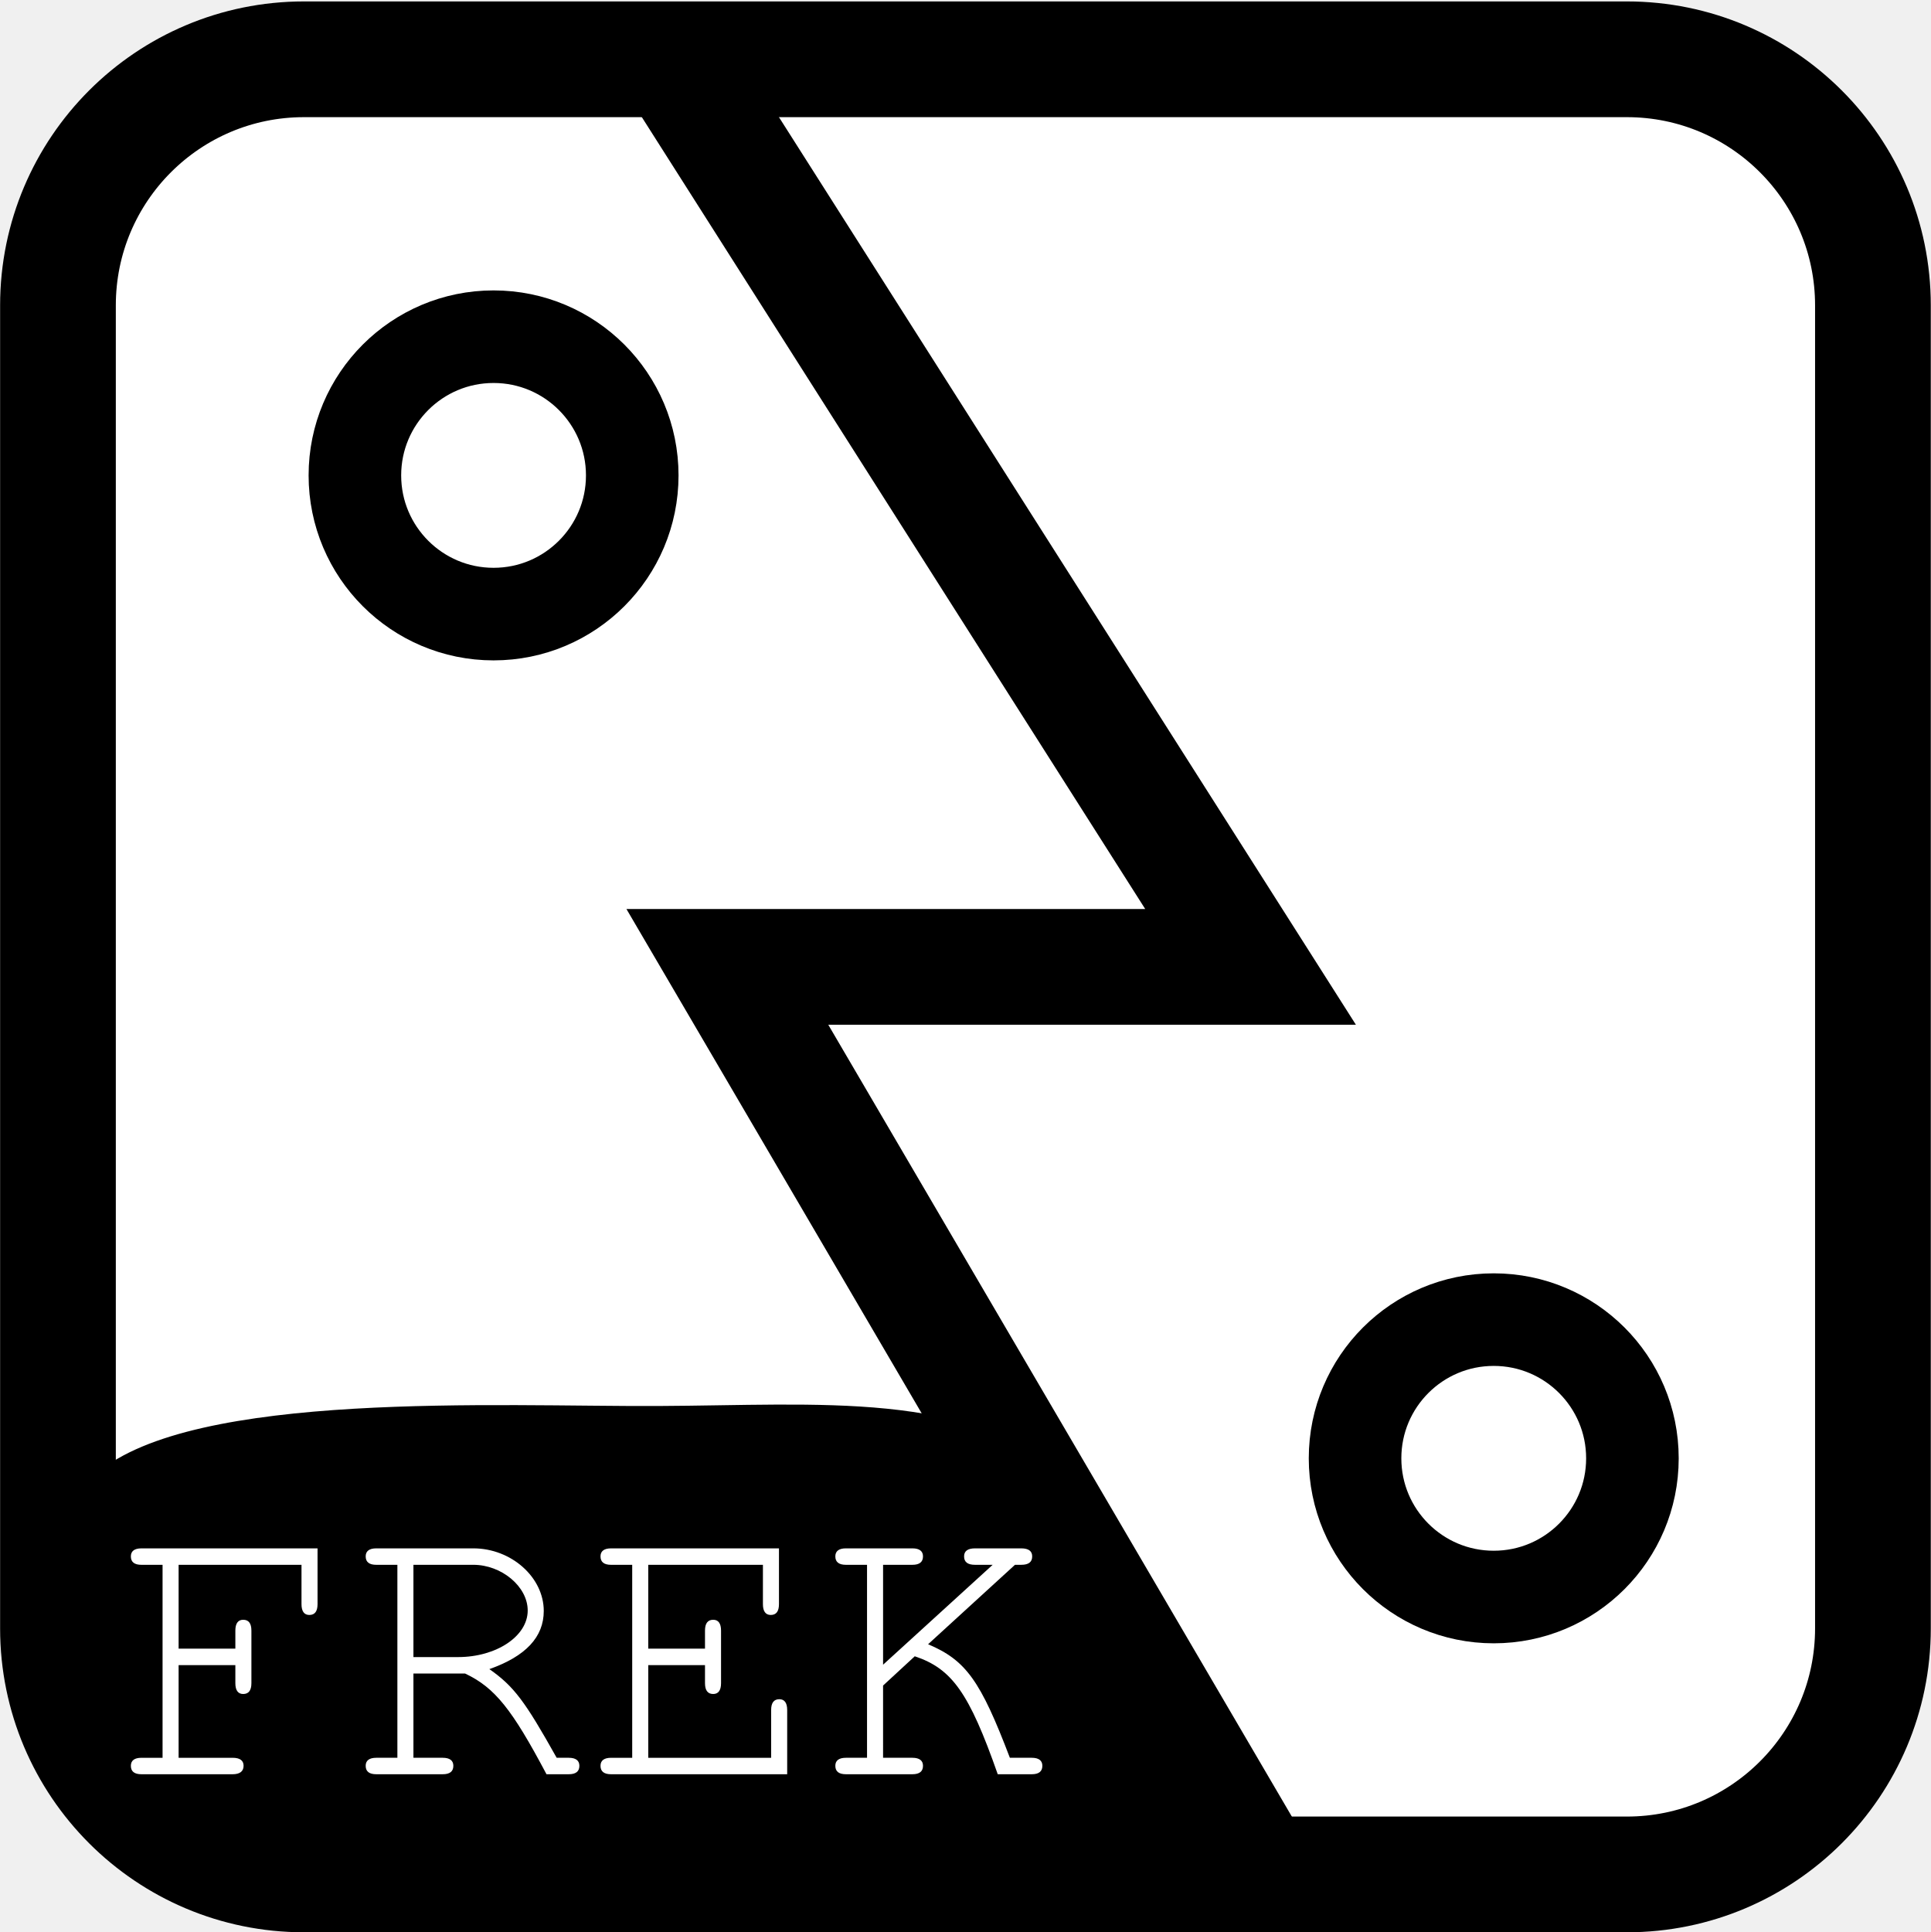
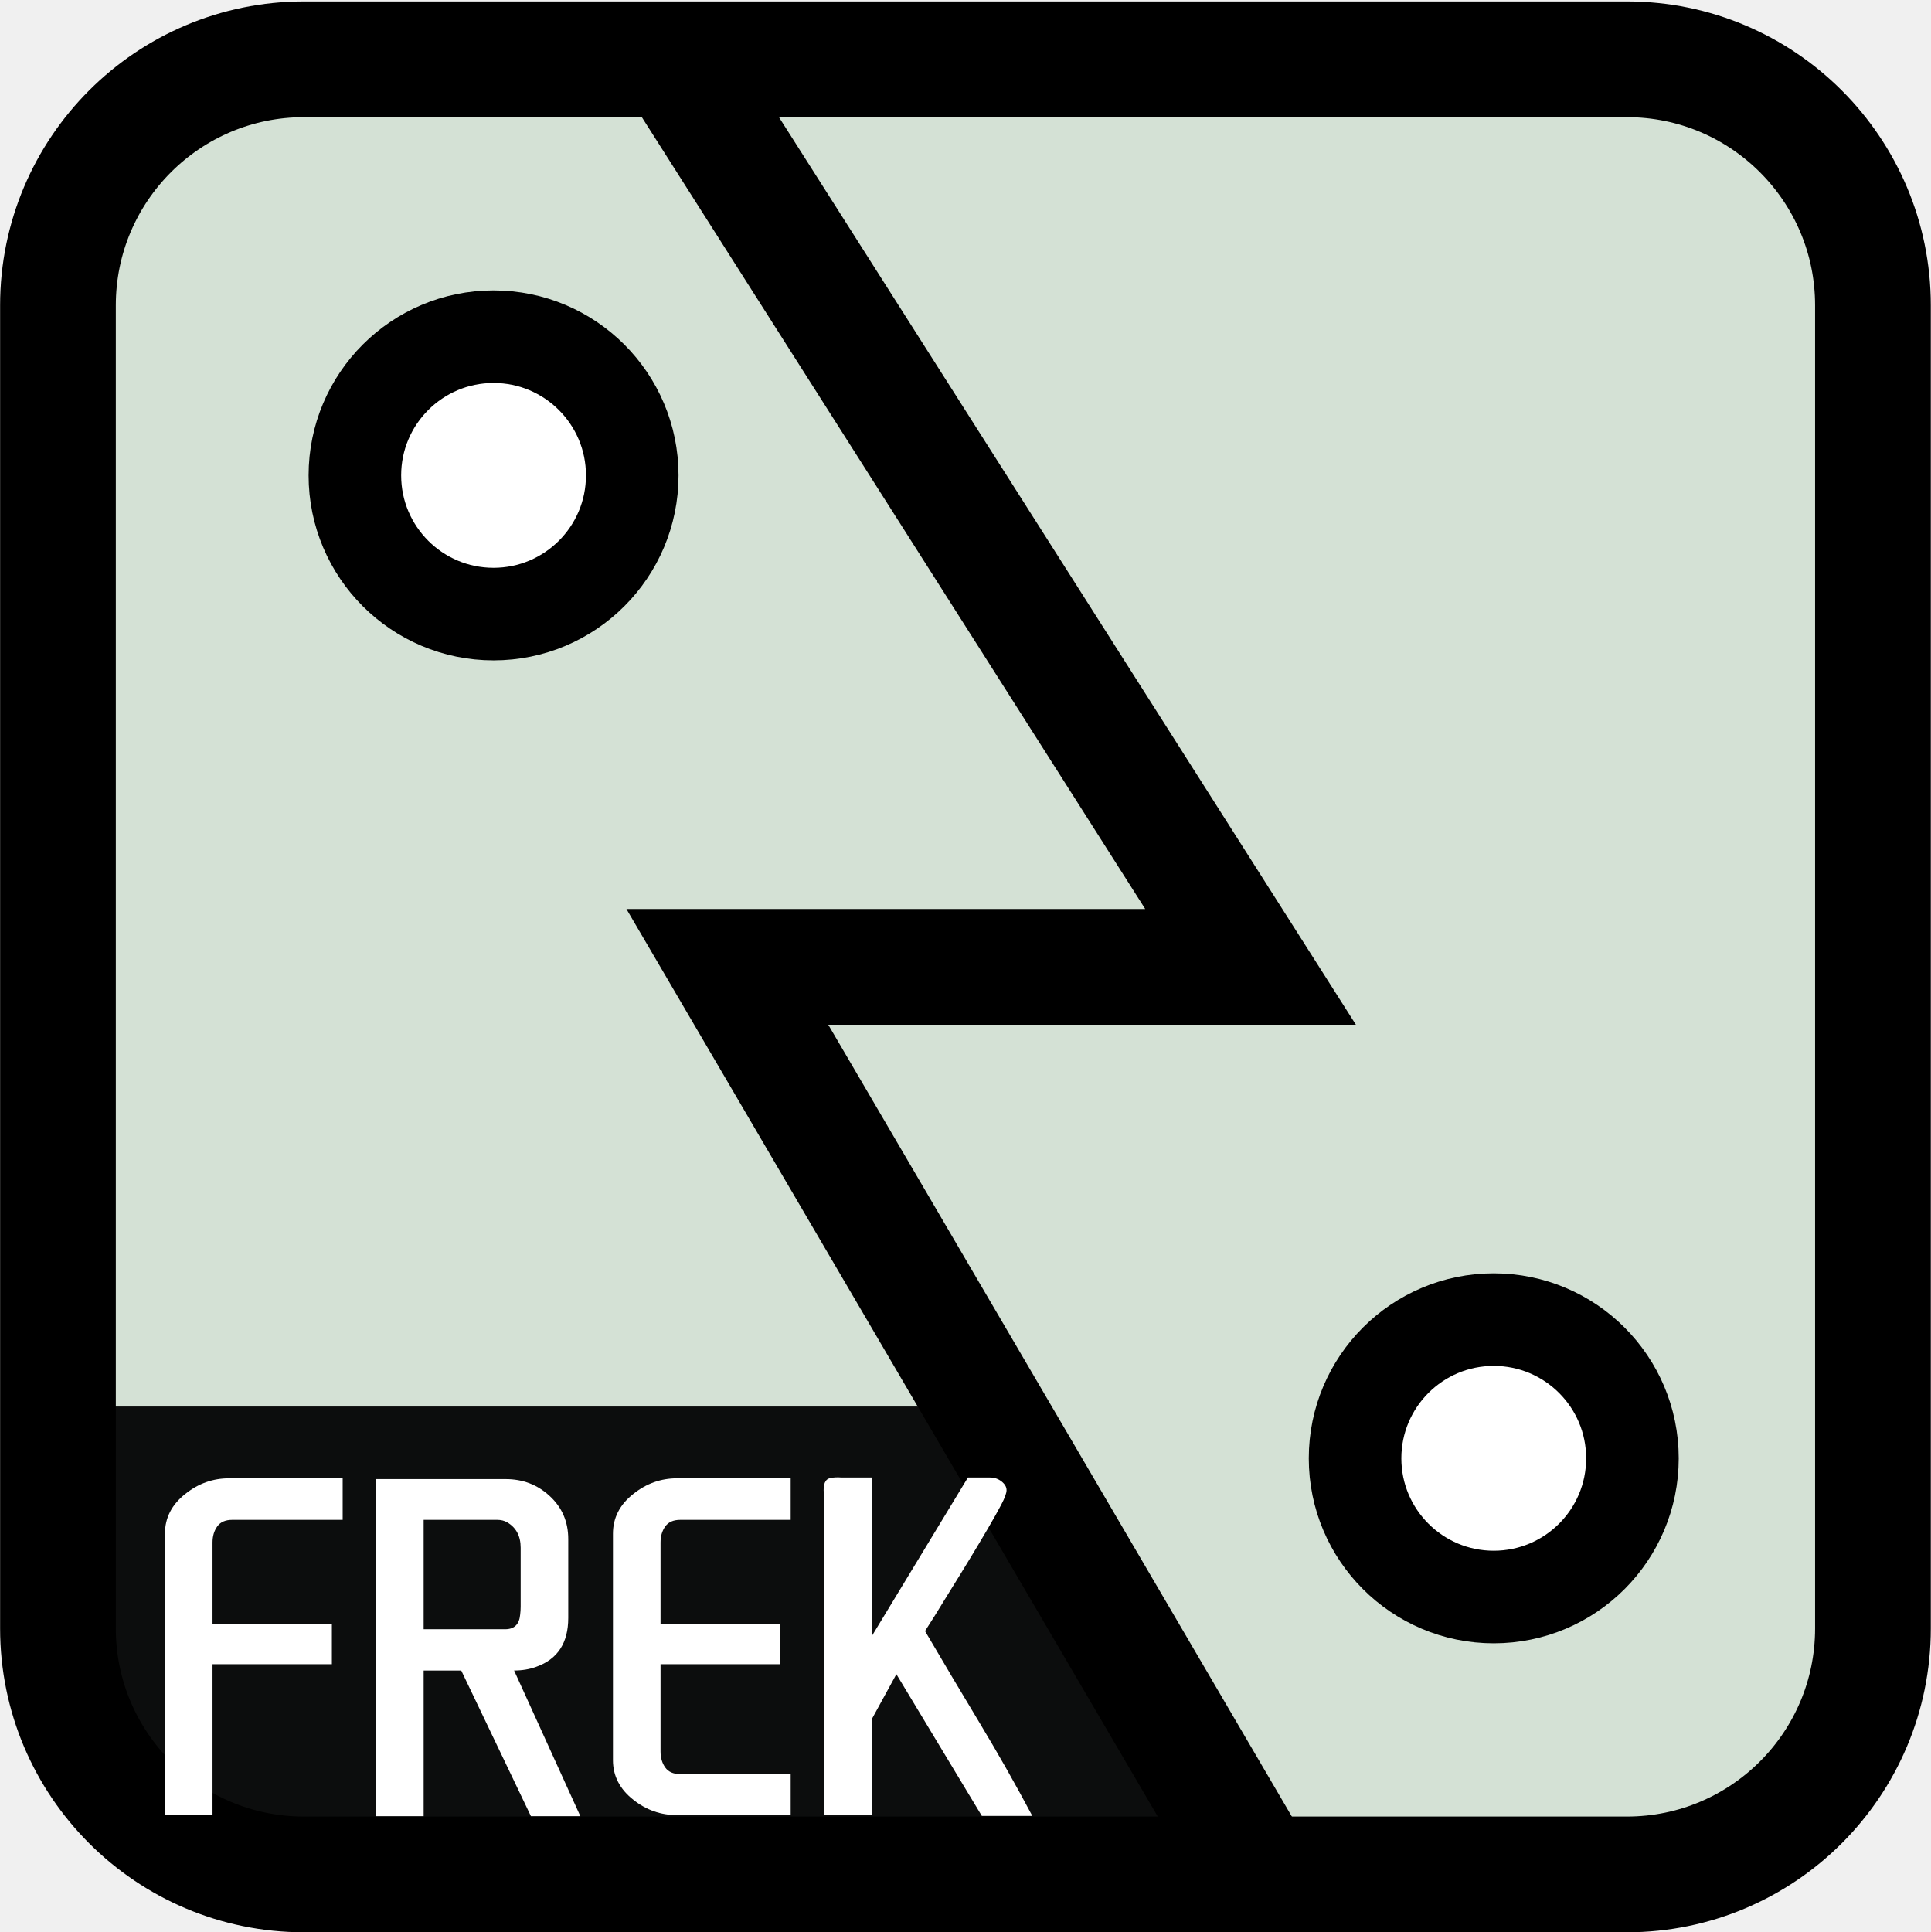
<svg xmlns="http://www.w3.org/2000/svg" version="1.1" id="Capa_1" x="0px" y="0px" viewBox="0 0 333.7 333.89" xml:space="preserve" width="333.7" height="333.89">
  <defs id="defs27" />
  <style type="text/css" id="style2">
	.st0{fill:#009BDB;stroke:#000000;stroke-width:20;stroke-miterlimit:10;}
	.st1{fill:#FFFFFF;}
	.st2{fill:#FFFFFF;stroke:#FFFFFF;stroke-miterlimit:10;}
	.st3{font-family:'TimesNewRomanPS-BoldMT';}
	.st4{font-size:144.497px;}
	.st5{fill:none;stroke:#000000;stroke-width:20;stroke-miterlimit:10;}
	.st6{fill:#FFFFFF;stroke:#000000;stroke-width:16;stroke-miterlimit:10;}
	.st7{stroke:#FFFFFF;stroke-miterlimit:10;}
</style>
-   <path class="st5" d="m 323.719,281.419 c 0,23.48 -19.04,42.52 -42.52,42.52 h -10.9 c -18.25,0 -36.5,0 -54.75,0 h -163.01 c -23.48,0 -42.52,-19.04 -42.52,-42.52 V 52.768 c 0,-23.48 19.04,-42.52 42.52,-42.52 h 228.66 c 23.48,0 42.52,19.04 42.52,42.52 z" id="path14" style="fill:#ffffff;stroke:#000000;stroke-width:20;stroke-miterlimit:10;fill-opacity:1" />
+   <path class="st5" d="m 323.719,281.419 c 0,23.48 -19.04,42.52 -42.52,42.52 h -10.9 c -18.25,0 -36.5,0 -54.75,0 H 52.539 c -23.48,0 -42.52,-19.04 -42.52,-42.52 V 52.768 c 0,-23.48 19.04,-42.52 42.52,-42.52 H 281.199 c 23.48,0 42.52,19.04 42.52,42.52 z" id="path14-3" style="fill:#d4e1d5;fill-opacity:1;stroke:none;stroke-width:20;stroke-miterlimit:10" />
+   <path class="st5" d="m 323.719,281.419 c 0,23.48 -19.04,42.52 -42.52,42.52 h -10.9 c -18.25,0 -36.5,0 -54.75,0 h -163.01 c -23.48,0 -42.52,-19.04 -42.52,-42.52 V 52.768 c 0,-23.48 19.04,-42.52 42.52,-42.52 h 228.66 c 23.48,0 42.52,19.04 42.52,42.52 z" id="path14" style="fill:none;stroke:#000000;stroke-width:20;stroke-miterlimit:10;fill-opacity:1" />
  <polyline class="st5" points="241.98,448.74 341.7,605.59 251.27,605.59 343.1,762.43 " id="polyline16" transform="translate(-125.5513,-438.4917)" style="fill:none;stroke:#000000;stroke-width:20;stroke-miterlimit:10" />
  <circle class="st6" cx="85.309" cy="82.158" r="23.97" id="circle18" style="fill:#ffffff;stroke:#000000;stroke-width:16;stroke-miterlimit:10" />
  <circle class="st6" cx="258.179" cy="252.029" r="23.97" id="circle20" style="fill:#ffffff;stroke:#000000;stroke-width:16;stroke-miterlimit:10" />
-   <path style="fill:#000000;fill-opacity:1;stroke:none;stroke-width:1.455;stroke-opacity:1" d="m 113.67,242.987 c -27.524,0.124 -80.172,-2.745 -96.962,11.644 -14.154,12.129 5.277,43.994 5.277,61.349 l 184.475,-0.834 c -0.271,-16.779 -8.53,-48.093 -22.047,-59.936 -17.046,-14.935 -42.452,-12.35 -70.743,-12.223 z" id="path4535" />
-   <g aria-label="FREK" transform="scale(0.9877247,1.012428)" style="font-style:normal;font-variant:normal;font-weight:normal;font-stretch:normal;font-size:68.485px;font-family:'TeX Gyre DejaVu Math';-inkscape-font-specification:'TeX Gyre DejaVu Math';fill:#ffffff;fill-opacity:1;stroke:none;stroke-width:0.474;stroke-miterlimit:10" id="text22">
-     <path d="m 31.255,284.233 h 9.93 v 3.082 c 0,1.233 0.479,1.849 1.37,1.849 0.959,0 1.438,-0.616 1.438,-1.849 v -8.972 c 0,-1.233 -0.479,-1.849 -1.438,-1.849 -0.89,0 -1.37,0.616 -1.37,1.849 v 3.082 h -9.93 v -14.313 h 21.504 v 6.712 c 0,1.233 0.479,1.849 1.37,1.849 0.959,0 1.438,-0.616 1.438,-1.849 v -9.519 H 24.749 c -1.233,0 -1.849,0.479 -1.849,1.37 0,0.959 0.616,1.438 1.849,1.438 h 3.698 v 32.941 H 24.749 c -1.233,0 -1.849,0.479 -1.849,1.37 0,0.959 0.616,1.438 1.849,1.438 h 15.957 c 1.233,0 1.918,-0.479 1.918,-1.438 0,-0.89 -0.616,-1.37 -1.918,-1.37 h -9.451 z" style="font-style:normal;font-variant:normal;font-weight:normal;font-stretch:normal;font-family:'Tlwg Typist';-inkscape-font-specification:'Tlwg Typist'" id="path4526" />
-     <path d="m 72.346,285.671 h 9.04 c 5.205,2.397 8.218,6.095 14.245,17.19 h 3.904 c 1.233,0 1.849,-0.479 1.849,-1.438 0,-0.89 -0.616,-1.37 -1.849,-1.37 h -2.123 c -5.547,-9.656 -7.465,-12.19 -11.779,-15.135 6.369,-2.192 9.519,-5.479 9.519,-9.93 0,-5.753 -5.684,-10.684 -12.327,-10.684 H 65.84 c -1.233,0 -1.849,0.479 -1.849,1.37 0,0.959 0.616,1.438 1.849,1.438 h 3.698 v 32.941 H 65.84 c -1.233,0 -1.849,0.479 -1.849,1.37 0,0.959 0.616,1.438 1.849,1.438 h 11.642 c 1.233,0 1.849,-0.479 1.849,-1.438 0,-0.89 -0.616,-1.37 -1.849,-1.37 h -5.136 z m 0,-2.808 v -15.752 h 10.478 c 4.931,0 9.519,3.698 9.519,7.807 0,4.383 -5.479,7.944 -12.19,7.944 z" style="font-style:normal;font-variant:normal;font-weight:normal;font-stretch:normal;font-family:'Tlwg Typist';-inkscape-font-specification:'Tlwg Typist'" id="path4528" />
-     <path d="m 113.437,284.233 h 9.93 v 3.082 c 0,1.233 0.479,1.849 1.438,1.849 0.89,0 1.37,-0.616 1.37,-1.849 v -8.972 c 0,-1.233 -0.479,-1.849 -1.37,-1.849 -0.959,0 -1.438,0.616 -1.438,1.849 v 3.082 h -9.93 v -14.313 h 20.066 v 6.712 c 0,1.233 0.479,1.849 1.37,1.849 0.959,0 1.438,-0.616 1.438,-1.849 v -9.519 h -29.38 c -1.233,0 -1.849,0.479 -1.849,1.37 0,0.959 0.616,1.438 1.849,1.438 h 3.698 v 32.941 h -3.698 c -1.233,0 -1.849,0.479 -1.849,1.37 0,0.959 0.616,1.438 1.849,1.438 h 30.818 v -10.958 c 0,-1.233 -0.479,-1.849 -1.37,-1.849 -0.959,0 -1.438,0.616 -1.438,1.849 v 8.15 h -21.504 z" style="font-style:normal;font-variant:normal;font-weight:normal;font-stretch:normal;font-family:'Tlwg Typist';-inkscape-font-specification:'Tlwg Typist'" id="path4530" />
-     <path d="m 154.528,287.725 5.547,-4.999 c 6.506,2.123 9.519,6.232 14.519,20.135 h 5.958 c 1.233,0 1.849,-0.479 1.849,-1.438 0,-0.89 -0.616,-1.37 -1.849,-1.37 h -3.835 c -5.136,-13.149 -7.67,-16.642 -14.313,-19.381 l 15.204,-13.56 h 1.096 c 1.301,0 1.918,-0.479 1.918,-1.438 0,-0.89 -0.616,-1.37 -1.918,-1.37 h -8.081 c -1.301,0 -1.918,0.479 -1.918,1.37 0,0.959 0.616,1.438 1.918,1.438 h 3.082 l -19.176,17.053 v -17.053 h 5.136 c 1.233,0 1.849,-0.479 1.849,-1.438 0,-0.89 -0.616,-1.37 -1.849,-1.37 h -11.642 c -1.233,0 -1.849,0.479 -1.849,1.37 0,0.959 0.616,1.438 1.849,1.438 h 3.698 v 32.941 h -3.698 c -1.233,0 -1.849,0.479 -1.849,1.37 0,0.959 0.616,1.438 1.849,1.438 h 11.642 c 1.233,0 1.849,-0.479 1.849,-1.438 0,-0.89 -0.616,-1.37 -1.849,-1.37 h -5.136 z" style="font-style:normal;font-variant:normal;font-weight:normal;font-stretch:normal;font-family:'Tlwg Typist';-inkscape-font-specification:'Tlwg Typist'" id="path4532" />
+   <path style="opacity:0.94;fill:#000000;fill-opacity:1;stroke:none;stroke-width:1.125;stroke-miterlimit:4;stroke-dasharray:none;stroke-dashoffset:0;stroke-opacity:1" d="M 10.09,243.081 H 169.637 l 47.927,80.404 -194.862,-9.951 z" id="rect825" />
+   <text xml:space="preserve" style="font-style:normal;font-weight:normal;font-size:40px;line-height:1.25;font-family:'Century Schoolbook L';letter-spacing:0px;word-spacing:0px;fill:#ffffff;fill-opacity:1;stroke:none;-inkscape-font-specification:'Century Schoolbook L';font-stretch:normal;font-variant:normal;" x="31.846" y="285.332" id="text4533">
+     <tspan id="tspan4531" x="31.846" y="320.723" />
+   </text>
+   <g aria-label="FREK" style="font-style:normal;font-variant:normal;font-weight:normal;font-stretch:normal;font-size:93.064px;line-height:1.25;font-family:'TeX Gyre DejaVu Math';-inkscape-font-specification:'TeX Gyre DejaVu Math';letter-spacing:1.183px;word-spacing:0px;fill:#000000;fill-opacity:1;stroke:none;stroke-width:0.969" id="text4537" transform="translate(-2,3.783665)">
+     <path d="M 61.229,258.878 H 42.143 q -1.772,0 -2.59,1.136 -0.818,1.136 -0.818,2.772 v 14.041 h 20.63 v 6.998 H 38.735 v 26.038 h -8.225 v -48.577 q 0,-4.135 3.544,-6.907 3.363,-2.681 7.543,-2.681 H 61.229 Z" style="font-style:normal;font-variant:normal;font-weight:normal;font-stretch:normal;font-family:Uroob;-inkscape-font-specification:Uroob;letter-spacing:1.183px;fill:#ffffff;stroke-width:0.969" id="path821" />
+     <path d="M 102.309,310.091 H 93.766 L 81.724,284.916 h -6.498 v 25.175 h -8.27 v -58.256 h 22.448 q 4.453,0 7.589,2.908 3.226,2.954 3.226,7.452 v 13.632 q 0,6.498 -5.544,8.452 -1.727,0.636 -3.817,0.636 z M 91.994,273.874 v -10.179 q 0,-3.045 -2.363,-4.408 -0.727,-0.409 -1.681,-0.409 H 75.226 v 18.904 h 14.087 q 2.363,0 2.59,-2.499 0.091,-0.682 0.091,-1.409 z" style="font-style:normal;font-variant:normal;font-weight:normal;font-stretch:normal;font-family:Uroob;-inkscape-font-specification:Uroob;letter-spacing:1.183px;fill:#ffffff;stroke-width:0.969" id="path823" />
+     <path d="m 138.663,309.909 h -19.631 q -4.226,0 -7.543,-2.636 -3.544,-2.772 -3.544,-6.862 v -39.125 q 0,-4.135 3.544,-6.907 3.363,-2.681 7.543,-2.681 h 19.631 v 7.18 h -19.085 q -1.772,0 -2.59,1.136 -0.818,1.136 -0.818,2.772 v 14.041 h 20.63 v 6.998 h -20.63 v 15.087 q 0,1.636 0.818,2.772 0.818,1.136 2.59,1.136 h 19.085 z" style="font-style:normal;font-variant:normal;font-weight:normal;font-stretch:normal;font-family:Uroob;-inkscape-font-specification:Uroob;letter-spacing:1.183px;fill:#ffffff;stroke-width:0.969" id="path825" />
+     <path d="m 180.425,310.045 h -8.725 l -14.768,-24.493 -4.271,7.81 v 16.546 h -8.27 v -55.575 c -0.151,-1.606 0.227,-2.499 1.136,-2.681 0.576,-0.121 1.212,-0.151 1.909,-0.091 h 5.226 v 27.447 l 16.632,-27.447 h 3.817 c 0.757,0 1.424,0.227 1.999,0.682 0.576,0.454 0.863,0.954 0.863,1.5 0,0.515 -0.303,1.348 -0.909,2.499 -0.606,1.151 -1.378,2.53 -2.318,4.135 -0.939,1.606 -1.969,3.332 -3.09,5.18 -1.121,1.848 -2.211,3.62 -3.272,5.317 -1.03,1.666 -1.954,3.166 -2.772,4.499 -0.818,1.303 -1.394,2.211 -1.727,2.726 3.09,5.271 6.241,10.573 9.452,15.904 3.211,5.332 6.241,10.679 9.088,16.041 z" style="font-style:normal;font-variant:normal;font-weight:normal;font-stretch:normal;font-family:Uroob;-inkscape-font-specification:Uroob;letter-spacing:1.183px;fill:#ffffff;stroke-width:0.969" id="path827" />
  </g>
</svg>
